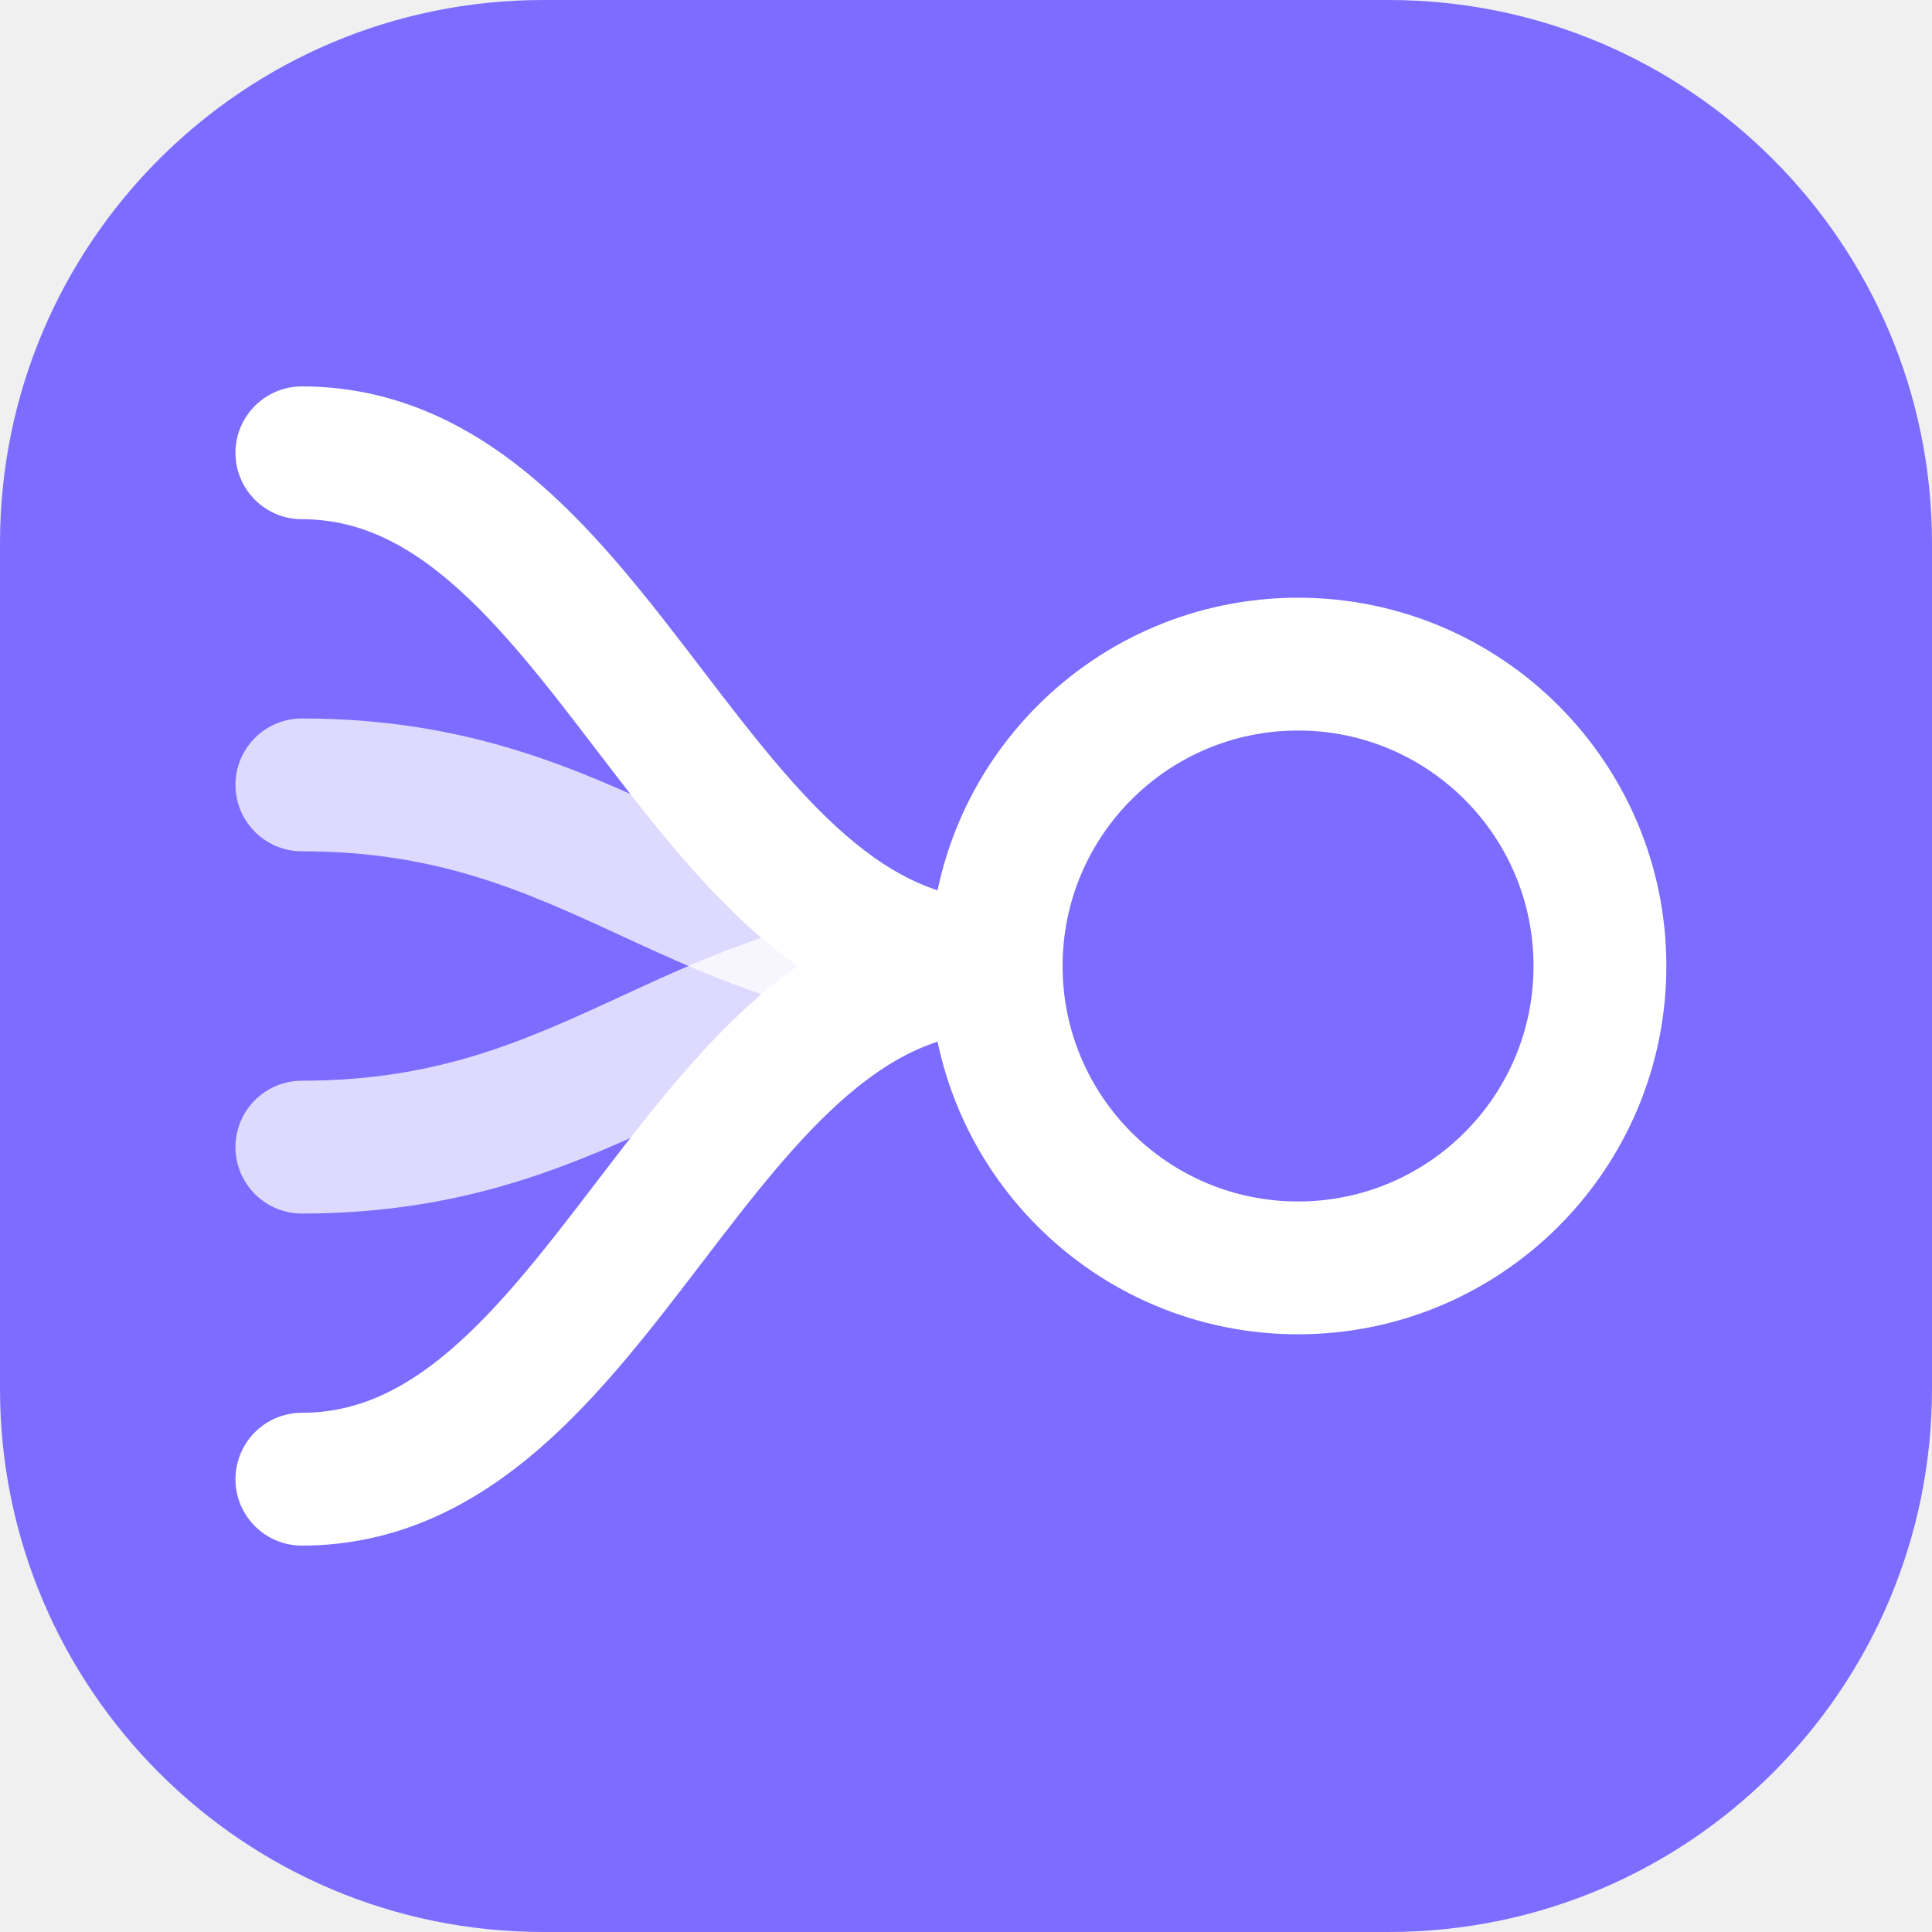
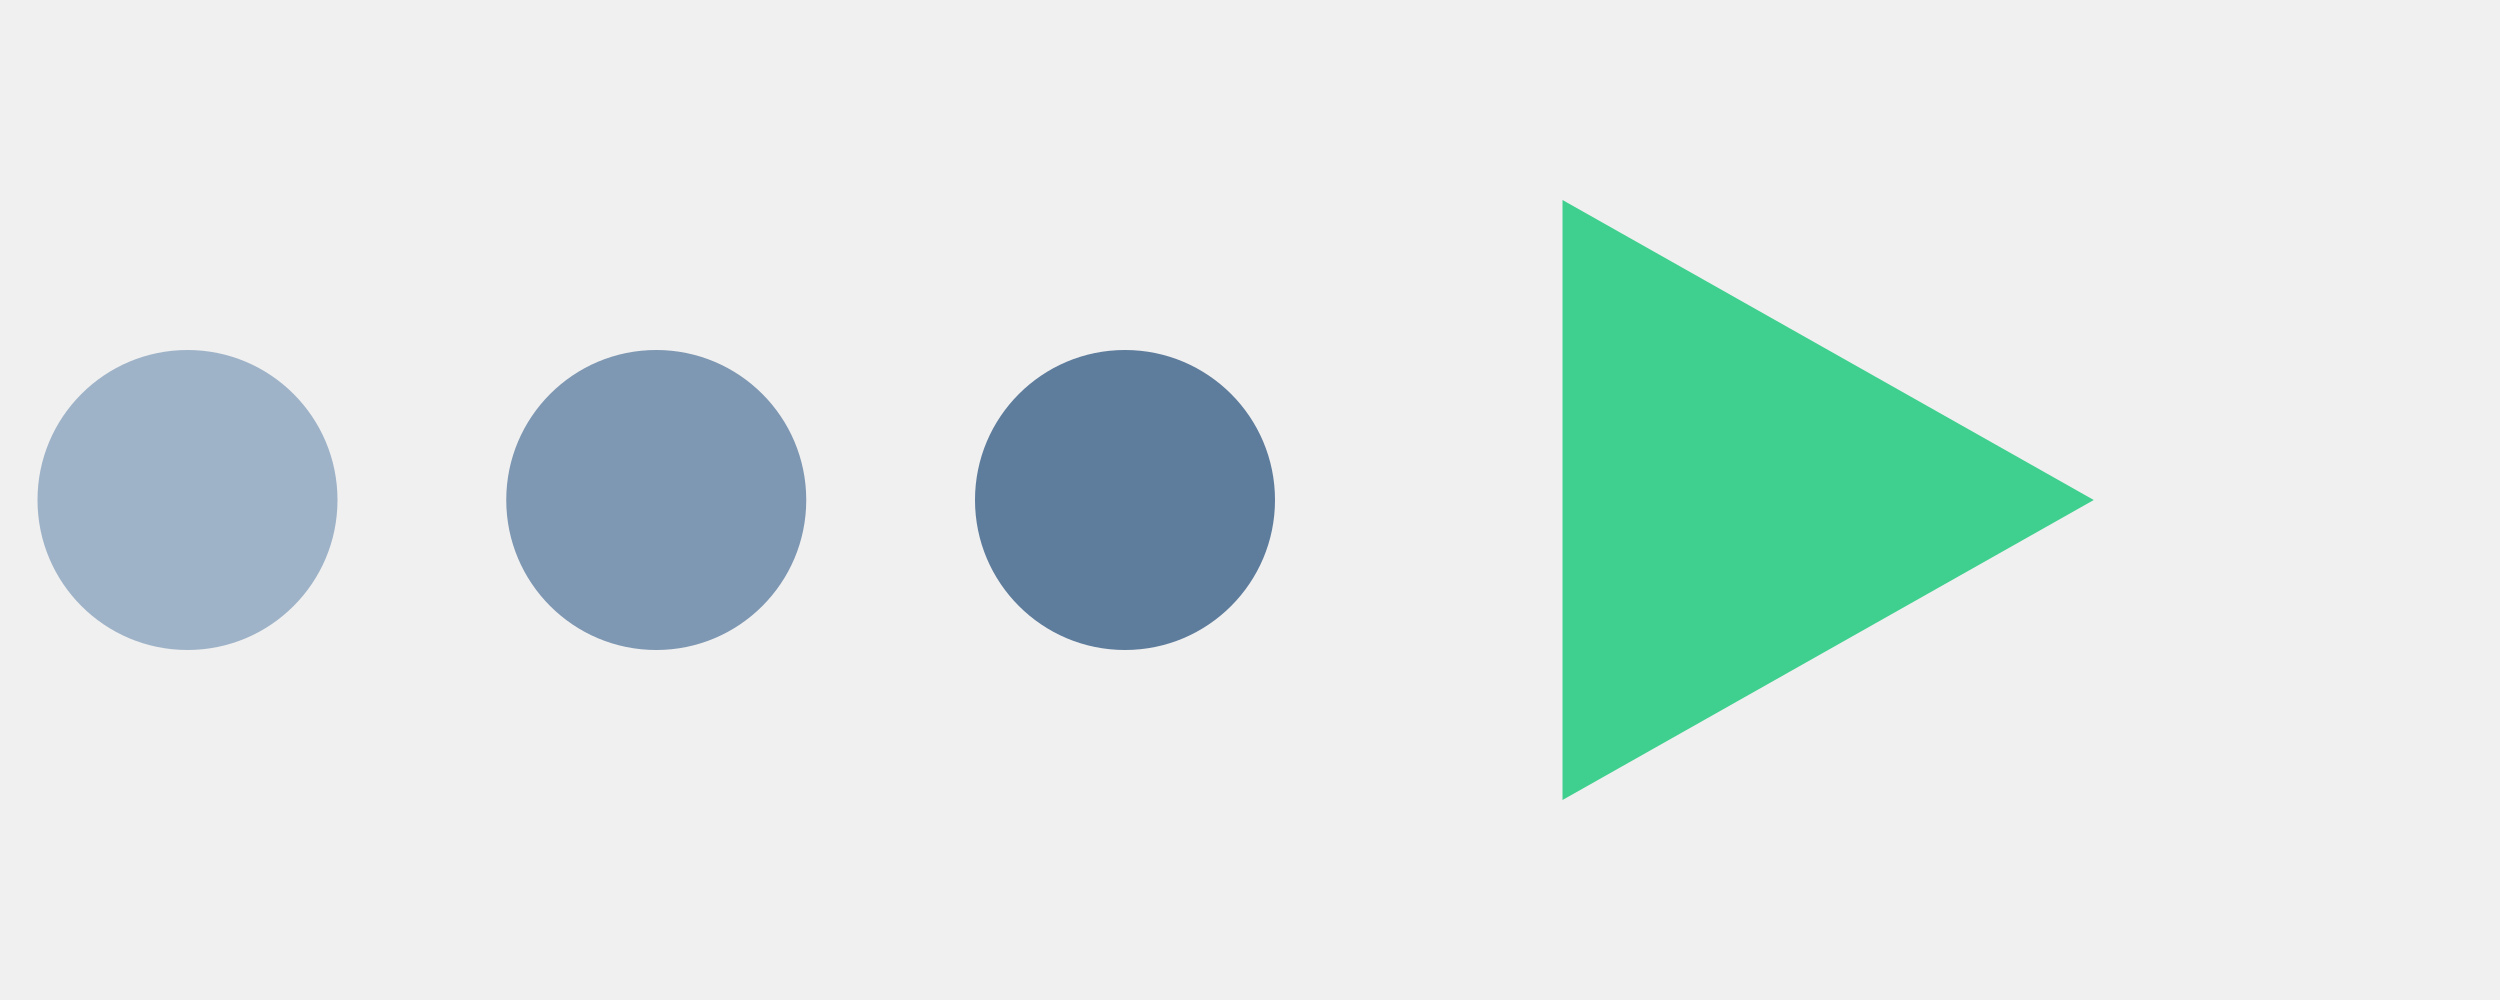
- <svg xmlns="http://www.w3.org/2000/svg" viewBox="0 0 32 32" fill="none">
-   <rect width="32" height="32" rx="9" fill="#7C6CFF" />
-   <g stroke="#fff" stroke-width="2.2" stroke-linecap="round">
-     <path d="M5 7.5C10 7.5 11.5 16 16.5 16" />
-     <path d="M5 13c5 0 6.5 3 11.5 3" opacity=".75" />
-     <path d="M5 19c5 0 6.5-3 11.5-3" opacity=".75" />
-     <path d="M5 24.5c5 0 6.5-8.5 11.5-8.5" />
-     <circle cx="21.5" cy="16" r="5" />
-   </g>
+ <svg xmlns="http://www.w3.org/2000/svg" viewBox="0 0 40 16" fill="none">
+   <circle cx="3" cy="8" r="2.4" fill="#9FB3C8" />
+   <circle cx="10.5" cy="8" r="2.4" fill="#7E97B2" />
+   <circle cx="18" cy="8" r="2.4" fill="#5E7C9C" />
+   <path d="M25 3.2 33.5 8 25 12.8Z" fill="#3FCF8E" />
</svg>
